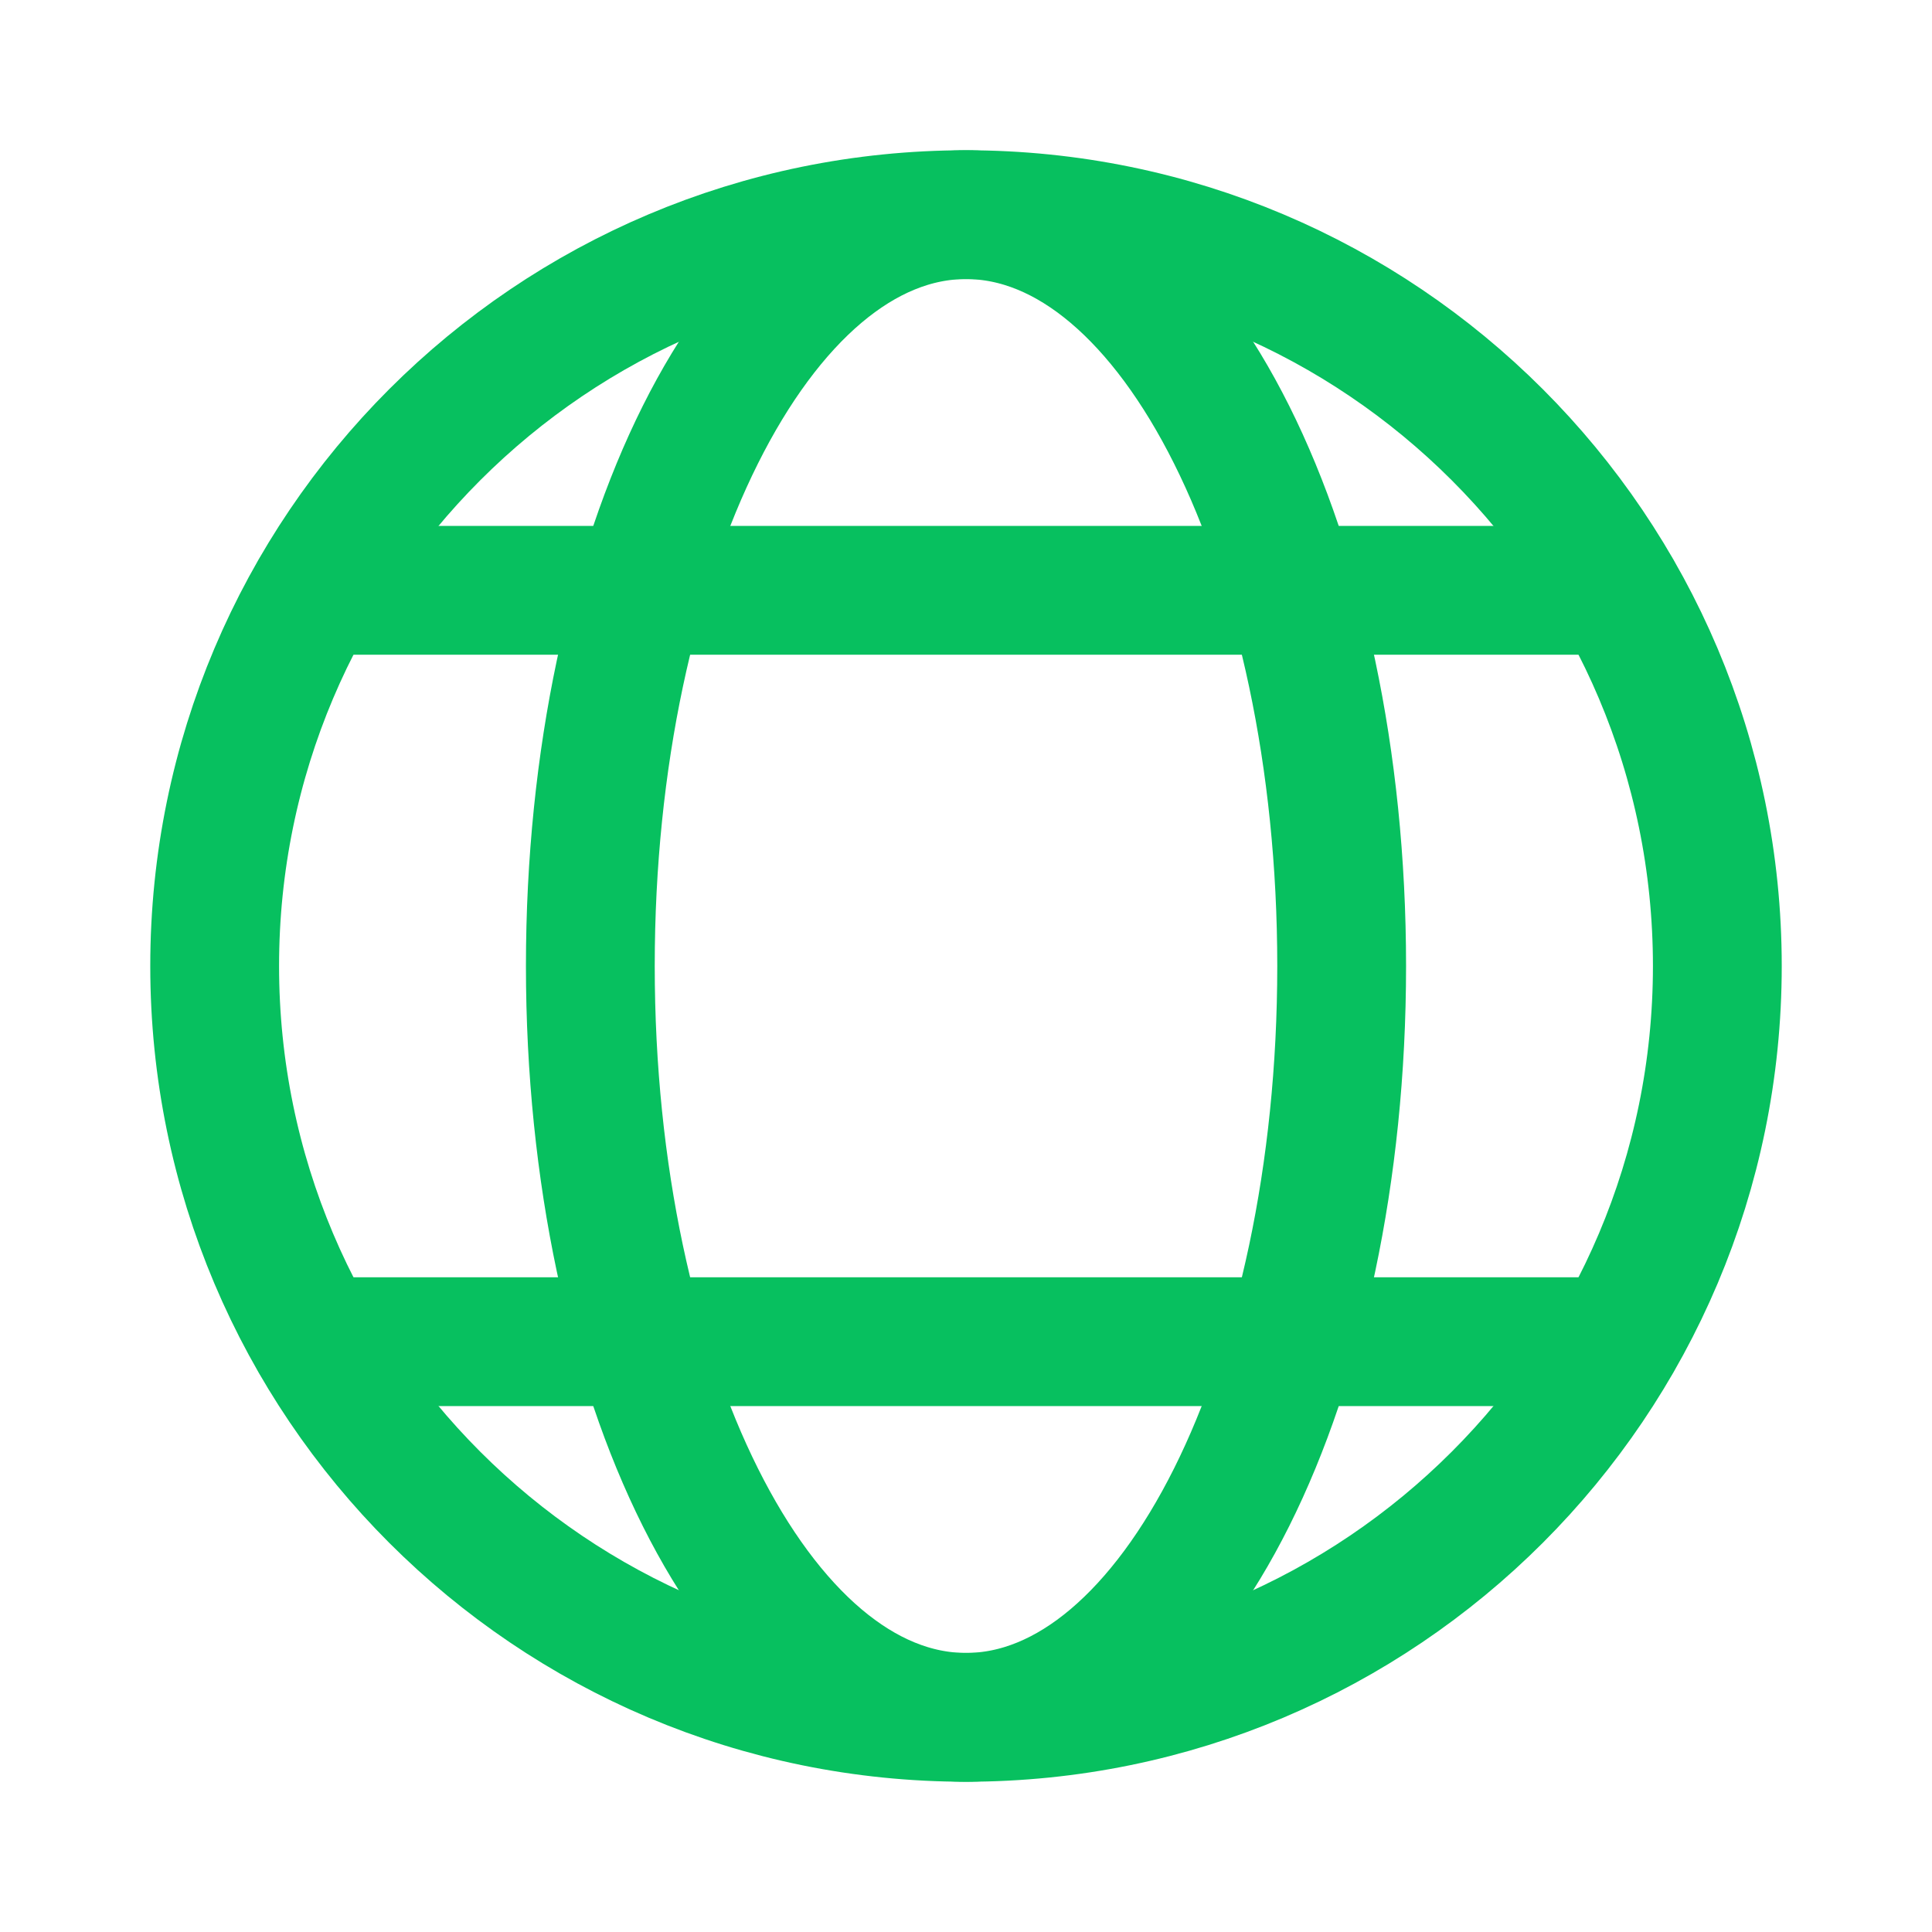
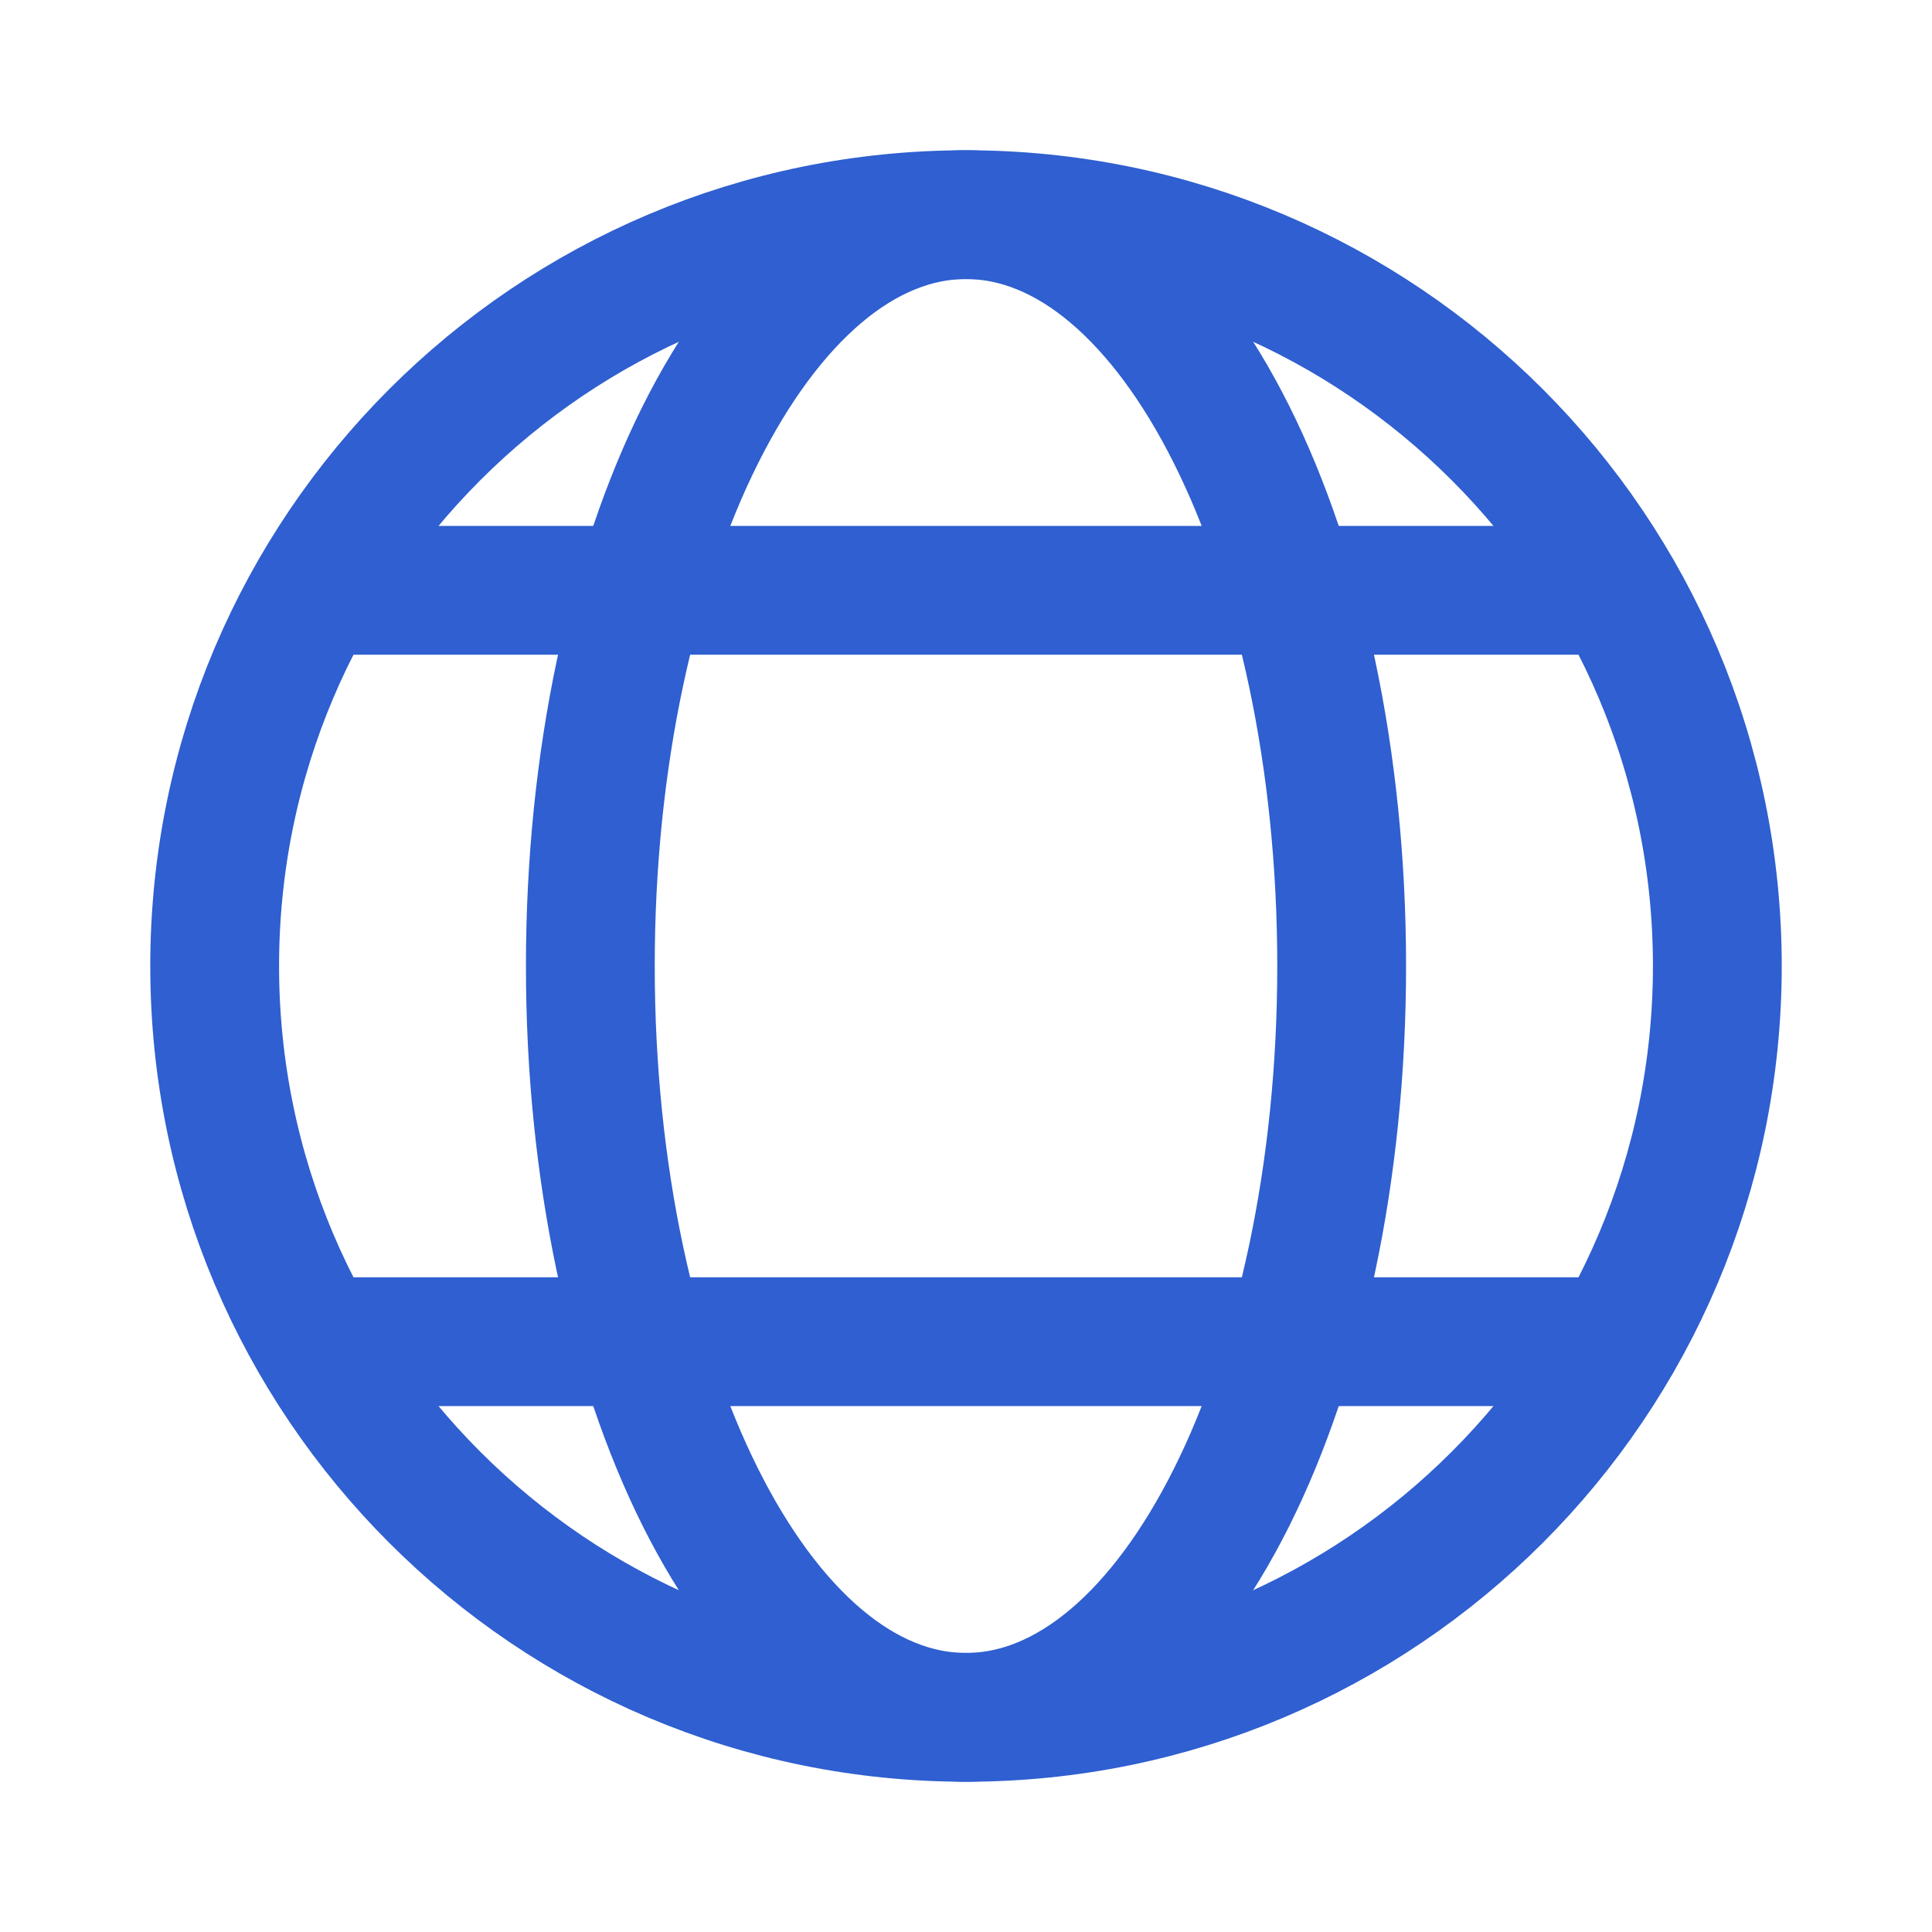
<svg xmlns="http://www.w3.org/2000/svg" width="18" height="18" viewBox="0 0 18 18" fill="none">
-   <circle cx="9" cy="9" r="7" stroke="#07C05F" stroke-width="1.2" fill="none" />
-   <path d="M 9 2 A 3.5 7 0 0 0 9 16" stroke="#07C05F" stroke-width="1.2" fill="none" />
-   <path d="M 9 2 A 3.5 7 0 0 1 9 16" stroke="#07C05F" stroke-width="1.2" fill="none" />
-   <line x1="2.94" y1="5.5" x2="15.06" y2="5.5" stroke="#07C05F" stroke-width="1.2" stroke-linecap="round" />
-   <line x1="2.94" y1="12.5" x2="15.06" y2="12.5" stroke="#07C05F" stroke-width="1.2" stroke-linecap="round" />
+   <circle cx="9" cy="9" r="7" stroke="#2f5fd0" stroke-width="1.2" fill="none" />
+   <path d="M 9 2 A 3.5 7 0 0 0 9 16" stroke="#2f5fd0" stroke-width="1.2" fill="none" />
+   <path d="M 9 2 A 3.5 7 0 0 1 9 16" stroke="#2f5fd0" stroke-width="1.2" fill="none" />
+   <line x1="2.94" y1="5.5" x2="15.06" y2="5.5" stroke="#2f5fd0" stroke-width="1.2" stroke-linecap="round" />
+   <line x1="2.94" y1="12.5" x2="15.06" y2="12.5" stroke="#2f5fd0" stroke-width="1.2" stroke-linecap="round" />
</svg>
